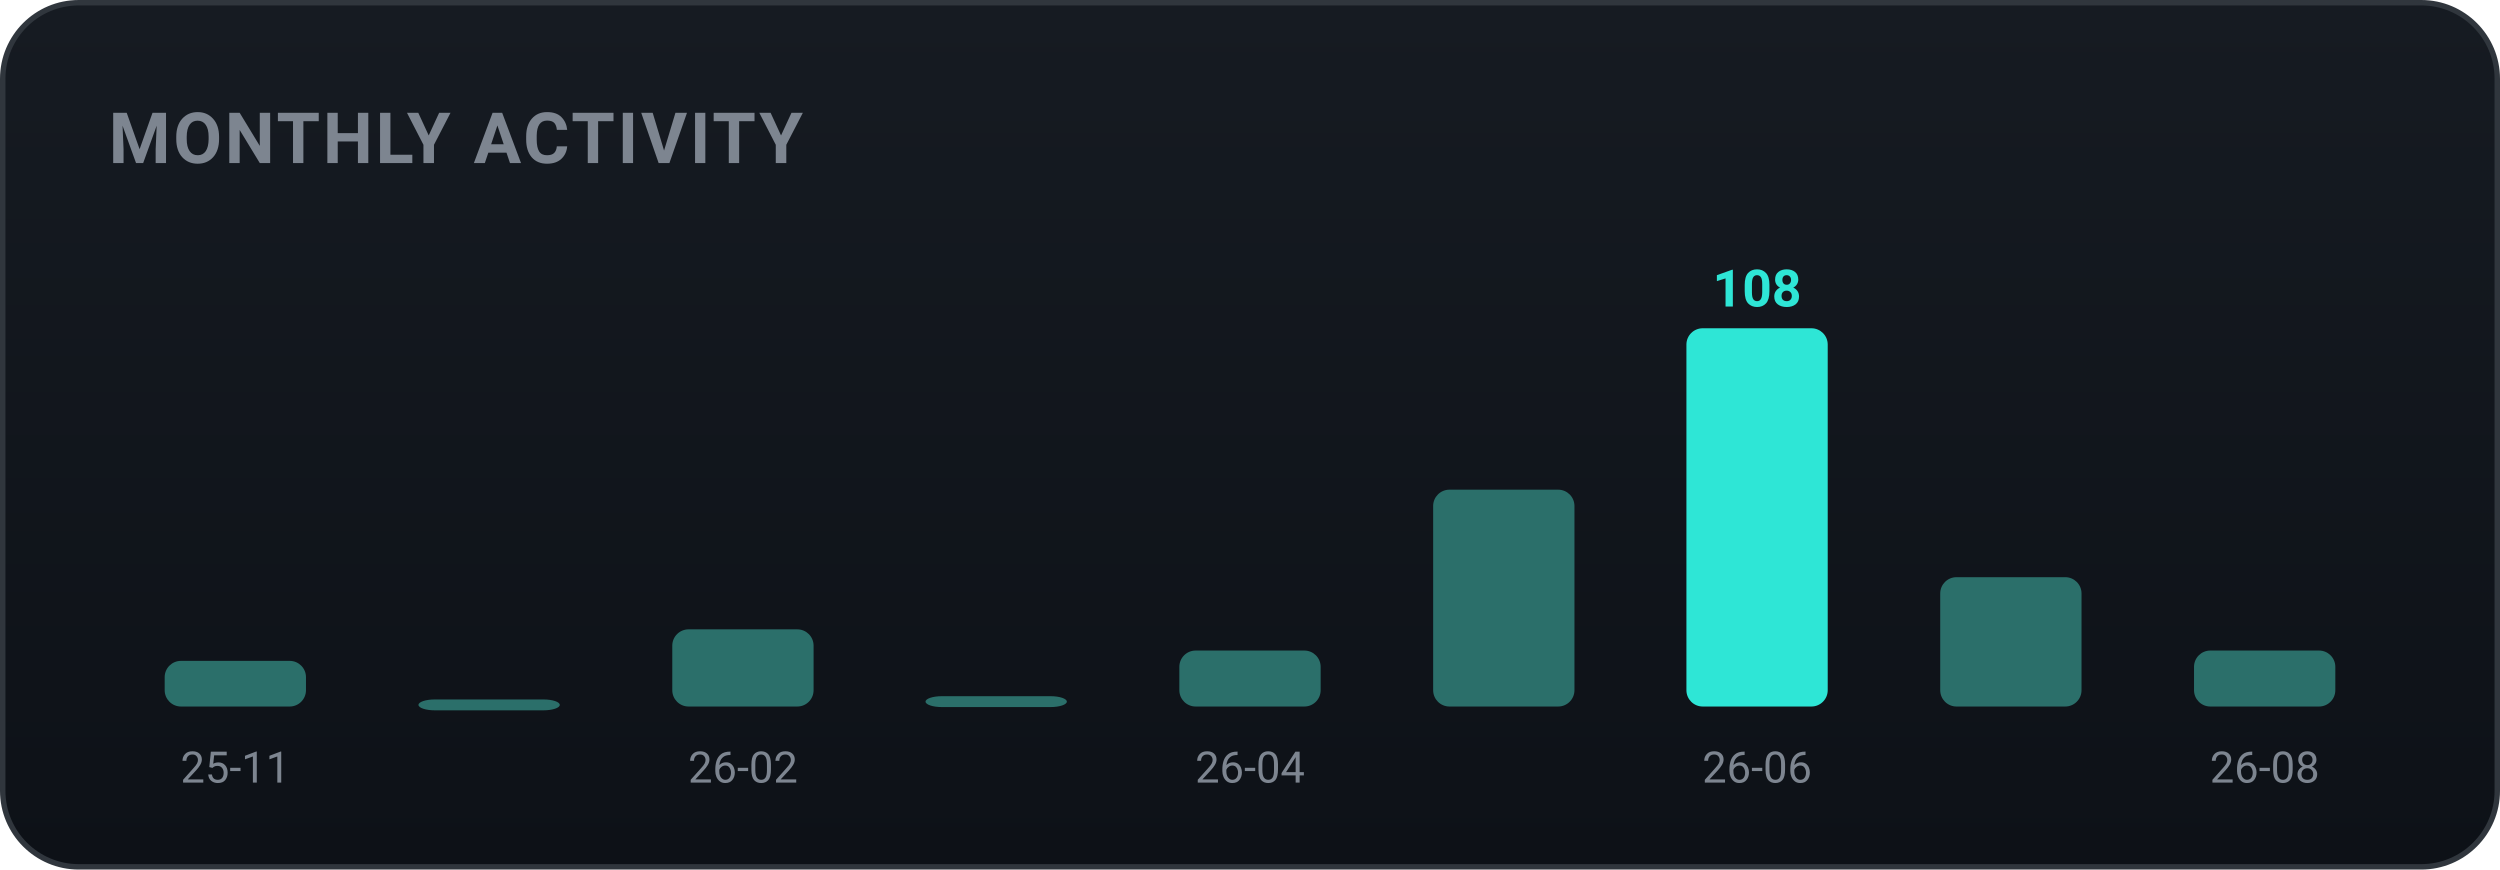
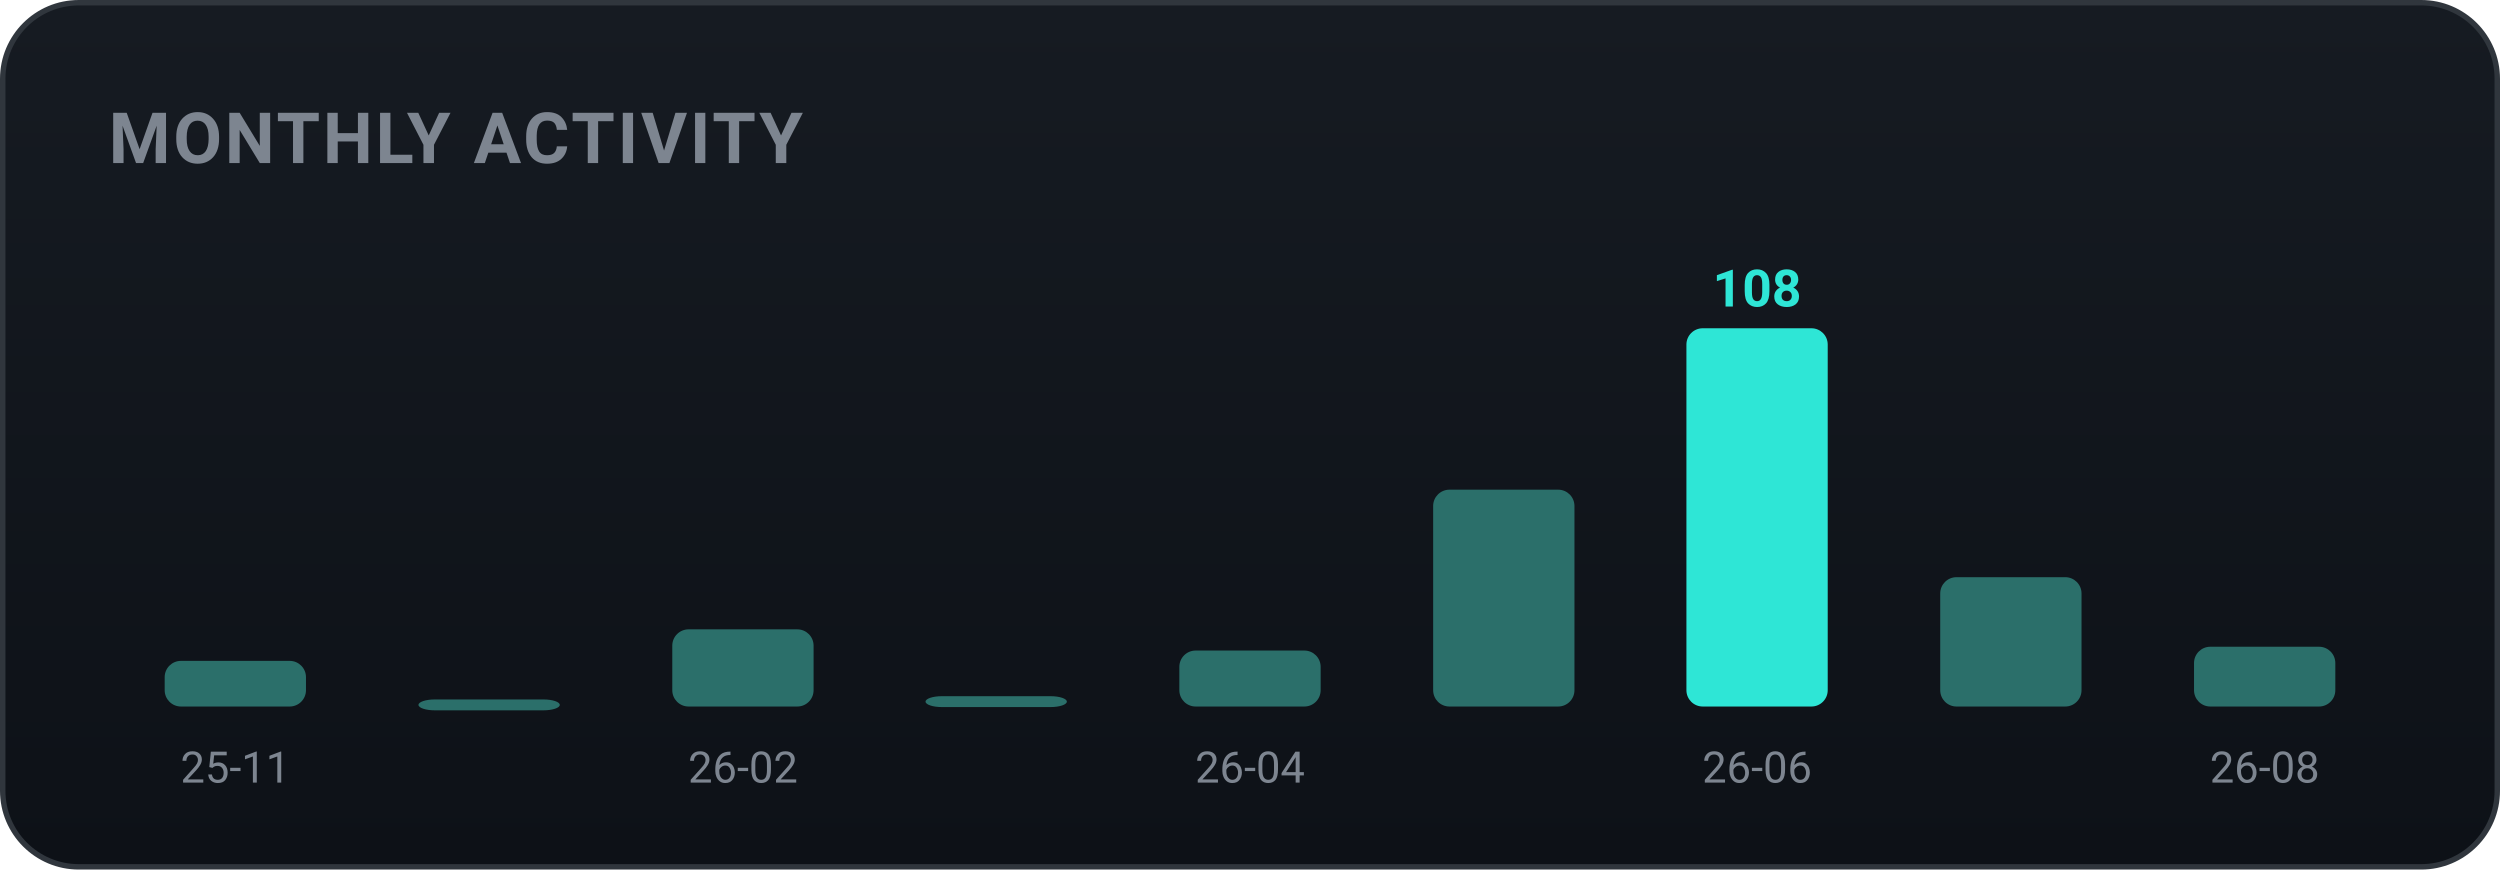
<svg xmlns="http://www.w3.org/2000/svg" width="460" height="160" viewBox="0 0 460 160" role="img" font-family="-apple-system,BlinkMacSystemFont,'Segoe UI',Roboto,'Apple SD Gothic Neo','Malgun Gothic',sans-serif">
  <defs>
    <linearGradient id="bgg" x1="0" y1="0" x2="0" y2="1">
      <stop offset="0" stop-color="#161b22" />
      <stop offset="1" stop-color="#0d1117" />
    </linearGradient>
  </defs>
  <rect x="0.5" y="0.5" width="459" height="159" rx="14" fill="url(#bgg)" stroke="#30363d" />
  <text x="20" y="30" font-family="-apple-system,BlinkMacSystemFont,'Segoe UI',Roboto,'Apple SD Gothic Neo','Malgun Gothic',sans-serif" font-size="13" font-weight="700" fill="#7d8590" letter-spacing="0.5">MONTHLY ACTIVITY</text>
  <rect x="30.3" y="121.6" width="26.0" height="8.4" rx="3" fill="#2b6f6a" />
  <text x="43.3" y="144.0" text-anchor="middle" font-size="8" fill="#7d8590">25-11</text>
  <rect x="77.0" y="128.7" width="26.0" height="2.0" rx="3" fill="#2b6f6a" />
  <rect x="123.7" y="115.8" width="26.0" height="14.2" rx="3" fill="#2b6f6a" />
  <text x="136.7" y="144.0" text-anchor="middle" font-size="8" fill="#7d8590">26-02</text>
  <rect x="170.3" y="128.1" width="26.0" height="2.0" rx="3" fill="#2b6f6a" />
  <rect x="217.0" y="119.7" width="26.0" height="10.3" rx="3" fill="#2b6f6a" />
  <text x="230.0" y="144.0" text-anchor="middle" font-size="8" fill="#7d8590">26-04</text>
  <rect x="263.7" y="90.1" width="26.0" height="39.9" rx="3" fill="#2b6f6a" />
  <rect x="310.3" y="60.4" width="26.0" height="69.6" rx="3" fill="#2ee6d6" />
  <text x="323.3" y="56.4" text-anchor="middle" font-size="9.5" font-weight="700" fill="#2ee6d6">108</text>
  <text x="323.3" y="144.0" text-anchor="middle" font-size="8" fill="#7d8590">26-06</text>
  <rect x="357.0" y="106.2" width="26.0" height="23.8" rx="3" fill="#2b6f6a" />
-   <rect x="403.7" y="119.7" width="26.0" height="10.3" rx="3" fill="#2b6f6a" />
+   <rect x="403.7" y="119.0" width="26.0" height="11.0" rx="3" fill="#2b6f6a" />
  <text x="416.7" y="144.0" text-anchor="middle" font-size="8" fill="#7d8590">26-08</text>
</svg>
